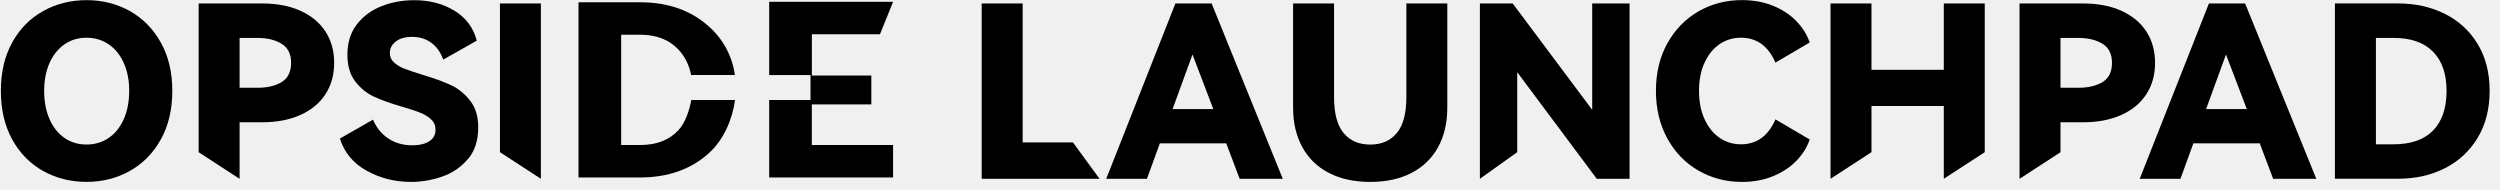
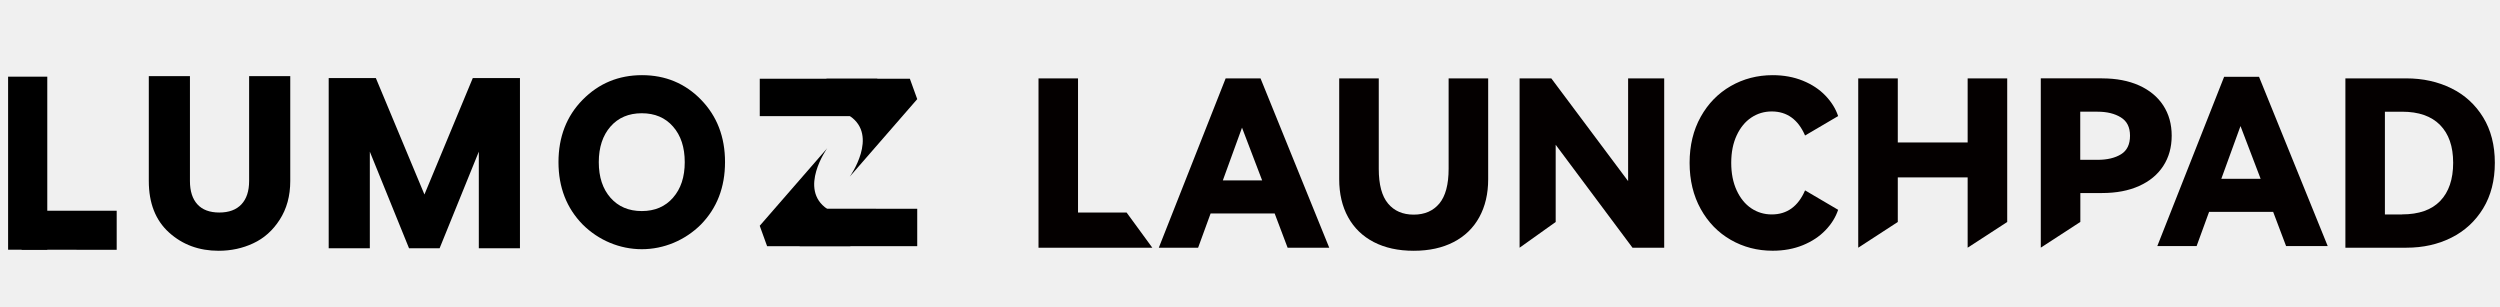
- <svg xmlns="http://www.w3.org/2000/svg" width="158" height="12" viewBox="0 0 158 12" fill="none">
-   <path d="M62.045 0.219H64.632V8.999H67.809L69.491 11.299H62.042V0.219H62.045Z" fill="currentColor" />
-   <path d="M76.575 0.219L81.071 11.299H78.346L77.498 9.059H73.303L72.487 11.299H69.914L74.286 0.219H76.572H76.575ZM76.681 6.894L75.365 3.444L74.108 6.894H76.681Z" fill="currentColor" />
-   <path d="M88.883 0.219H91.47V6.817C91.47 7.765 91.275 8.593 90.887 9.301C90.499 10.008 89.938 10.548 89.208 10.928C88.475 11.307 87.606 11.497 86.597 11.497C85.588 11.497 84.717 11.307 83.987 10.928C83.254 10.551 82.696 10.008 82.308 9.301C81.92 8.593 81.724 7.765 81.724 6.817V0.219H84.312V6.138C84.312 7.167 84.513 7.924 84.918 8.409C85.321 8.895 85.881 9.137 86.597 9.137C87.313 9.137 87.874 8.895 88.276 8.409C88.679 7.926 88.883 7.167 88.883 6.138V0.219Z" fill="currentColor" />
-   <path d="M95.602 0.219L100.627 6.94V0.219H102.988V11.299H100.915L95.889 4.563V9.617L93.529 11.299V0.219H95.602Z" fill="currentColor" />
-   <path d="M112.208 7.544L114.373 8.815C114.212 9.301 113.933 9.746 113.539 10.155C113.145 10.563 112.654 10.888 112.064 11.132C111.475 11.376 110.816 11.497 110.089 11.497C109.089 11.497 108.177 11.258 107.349 10.784C106.521 10.31 105.866 9.637 105.383 8.763C104.9 7.889 104.655 6.883 104.655 5.741C104.655 4.6 104.897 3.597 105.383 2.728C105.869 1.86 106.524 1.19 107.349 0.716C108.177 0.242 109.091 0.006 110.089 0.006C110.816 0.006 111.475 0.127 112.064 0.368C112.654 0.61 113.145 0.934 113.539 1.345C113.933 1.757 114.209 2.199 114.373 2.685L112.208 3.956C111.754 2.907 111.026 2.383 110.029 2.383C109.534 2.383 109.089 2.518 108.689 2.783C108.289 3.05 107.973 3.438 107.734 3.947C107.496 4.456 107.378 5.054 107.378 5.741C107.378 6.428 107.496 7.029 107.734 7.544C107.973 8.059 108.289 8.45 108.689 8.717C109.089 8.984 109.534 9.12 110.029 9.12C111.026 9.12 111.754 8.593 112.208 7.544Z" fill="currentColor" />
-   <path d="M118.277 4.41H122.848V0.219H125.436V9.617L122.848 11.299V6.699H118.277V9.617L115.689 11.299V0.219H118.277V4.41Z" fill="currentColor" />
-   <path d="M131.646 0.219C132.574 0.219 133.382 0.371 134.067 0.681C134.754 0.989 135.28 1.426 135.648 1.99C136.016 2.556 136.2 3.214 136.2 3.973C136.2 4.732 136.016 5.391 135.648 5.957C135.28 6.523 134.751 6.957 134.067 7.265C133.38 7.573 132.572 7.728 131.646 7.728H130.223V9.62L127.635 11.302V0.221H131.646V0.219ZM131.358 5.546C131.985 5.546 132.494 5.425 132.888 5.181C133.282 4.939 133.477 4.534 133.477 3.97C133.477 3.407 133.279 3.016 132.879 2.769C132.48 2.521 131.974 2.398 131.358 2.398H130.223V5.546H131.358Z" fill="currentColor" />
-   <path d="M141.892 0.219L146.389 11.299H143.663L142.815 9.059H138.621L137.804 11.299H135.231L139.604 0.219H141.889H141.892ZM141.999 6.894L140.682 3.444L139.426 6.894H141.999Z" fill="currentColor" />
-   <path d="M151.564 0.218C152.645 0.218 153.622 0.434 154.499 0.868C155.376 1.302 156.072 1.935 156.581 2.769C157.089 3.599 157.345 4.591 157.345 5.741C157.345 6.891 157.089 7.886 156.581 8.723C156.072 9.559 155.379 10.198 154.508 10.637C153.634 11.077 152.653 11.296 151.564 11.296H147.567V0.216H151.564V0.218ZM151.276 9.12C152.374 9.12 153.208 8.826 153.775 8.243C154.341 7.659 154.623 6.825 154.623 5.744C154.623 4.663 154.338 3.85 153.769 3.269C153.2 2.688 152.369 2.398 151.279 2.398H150.158V9.12H151.279H151.276Z" fill="currentColor" />
-   <path d="M0.77 2.686C1.25 1.817 1.903 1.156 2.731 0.696C3.559 0.236 4.473 0.009 5.471 0.009C6.468 0.009 7.38 0.239 8.202 0.696C9.024 1.156 9.677 1.82 10.163 2.686C10.649 3.554 10.89 4.572 10.89 5.742C10.89 6.912 10.649 7.947 10.163 8.815C9.677 9.683 9.024 10.348 8.202 10.805C7.38 11.265 6.468 11.495 5.471 11.495C4.473 11.495 3.544 11.265 2.725 10.805C1.903 10.345 1.25 9.683 0.773 8.815C0.293 7.947 0.054 6.923 0.054 5.742C0.054 4.56 0.293 3.551 0.773 2.686H0.77ZM3.13 7.53C3.358 8.045 3.674 8.441 4.076 8.717C4.482 8.996 4.945 9.134 5.468 9.134C5.991 9.134 6.46 8.996 6.868 8.717C7.276 8.441 7.595 8.045 7.822 7.53C8.05 7.015 8.165 6.42 8.165 5.745C8.165 5.069 8.052 4.491 7.822 3.982C7.595 3.473 7.279 3.079 6.868 2.801C6.46 2.525 5.991 2.384 5.468 2.384C4.945 2.384 4.479 2.522 4.076 2.801C3.674 3.079 3.358 3.473 3.13 3.982C2.903 4.491 2.791 5.08 2.791 5.745C2.791 6.409 2.903 7.015 3.13 7.53Z" fill="currentColor" />
-   <path d="M16.565 0.219C17.494 0.219 18.302 0.371 18.986 0.681C19.673 0.989 20.199 1.426 20.567 1.99C20.935 2.556 21.119 3.214 21.119 3.973C21.119 4.732 20.935 5.391 20.567 5.957C20.199 6.523 19.67 6.957 18.986 7.265C18.299 7.573 17.491 7.728 16.565 7.728H15.142V11.302L12.555 9.62V0.221H16.565V0.219ZM16.278 5.546C16.905 5.546 17.413 5.425 17.807 5.181C18.201 4.939 18.397 4.534 18.397 3.97C18.397 3.407 18.198 3.016 17.799 2.769C17.399 2.521 16.893 2.398 16.278 2.398H15.142V5.546H16.278Z" fill="currentColor" />
-   <path d="M29.575 10.042C29.146 10.557 28.609 10.928 27.962 11.155C27.315 11.382 26.656 11.497 25.978 11.497C24.96 11.497 24.026 11.261 23.178 10.793C22.33 10.324 21.763 9.646 21.481 8.757L23.572 7.561C23.793 8.076 24.118 8.476 24.549 8.757C24.977 9.042 25.483 9.183 26.07 9.183C26.504 9.183 26.855 9.099 27.122 8.933C27.39 8.766 27.525 8.521 27.525 8.2C27.525 7.938 27.433 7.719 27.252 7.55C27.07 7.38 26.843 7.236 26.57 7.127C26.297 7.015 25.915 6.888 25.42 6.748C24.693 6.535 24.101 6.325 23.643 6.112C23.183 5.9 22.787 5.58 22.456 5.152C22.123 4.724 21.956 4.16 21.956 3.464C21.956 2.697 22.154 2.056 22.554 1.541C22.953 1.026 23.471 0.644 24.112 0.391C24.753 0.138 25.44 0.012 26.179 0.012C27.148 0.012 27.996 0.233 28.724 0.679C29.451 1.124 29.92 1.754 30.132 2.57L28.013 3.766C27.852 3.312 27.602 2.958 27.263 2.708C26.924 2.458 26.513 2.329 26.03 2.329C25.616 2.329 25.279 2.424 25.023 2.616C24.768 2.809 24.638 3.056 24.638 3.358C24.638 3.591 24.727 3.786 24.903 3.947C25.078 4.108 25.299 4.241 25.561 4.341C25.823 4.442 26.196 4.568 26.682 4.721C27.43 4.942 28.034 5.163 28.499 5.379C28.965 5.595 29.368 5.923 29.71 6.357C30.052 6.791 30.224 7.354 30.224 8.053C30.224 8.869 30.009 9.536 29.58 10.051L29.575 10.042Z" fill="currentColor" />
-   <path d="M34.183 11.299L31.596 9.617V0.219H34.183V11.299Z" fill="currentColor" />
-   <path fill-rule="evenodd" clip-rule="evenodd" d="M42.886 8.22C42.297 8.852 41.489 9.165 40.457 9.165H39.258V2.194H40.457C41.486 2.194 42.297 2.51 42.886 3.139C43.297 3.588 43.57 4.143 43.677 4.741H46.445C46.284 3.559 45.703 2.473 44.809 1.682C43.674 0.656 42.222 0.144 40.457 0.144H36.561V11.215H40.457C42.222 11.215 43.674 10.701 44.809 9.671C45.735 8.832 46.284 7.564 46.454 6.322H43.691C43.567 6.989 43.303 7.774 42.883 8.22H42.886Z" fill="currentColor" />
-   <path fill-rule="evenodd" clip-rule="evenodd" d="M55.614 2.165L56.442 0.115H48.613V4.744H51.224V6.322H48.613V11.215H56.442V9.166H51.307V6.598H55.068V4.772H51.31V2.165H55.614Z" fill="currentColor" />
+ <svg xmlns="http://www.w3.org/2000/svg" width="653" height="80">
+   <mask height="40" width="555" y="22" x="98" maskUnits="userSpaceOnUse" id="mask0_1658_17328">
+     <path id="svg_1" fill="white" d="m652.704,22l-554.704,0l0,39.97l554.704,0l0,-39.97z" />
+   </mask>
+   <g>
+     <rect fill="none" id="canvas_background" height="402" width="582" y="-1" x="-1" />
+   </g>
+   <g>
+     <g stroke="null" id="svg_24">
+       <path stroke="null" id="svg_6" fill="#040000" d="m271.246,20.474l10.333,0l0,35.036l12.687,0l6.718,9.19l-29.725,0l0,-44.226l-0.013,0z" />
+       <path stroke="null" id="svg_7" fill="#040000" d="m329.251,20.474l17.945,44.226l-10.872,0l-3.38,-8.94l-16.735,0l-3.261,8.94l-10.267,0l17.459,-44.226l9.123,0l-0.013,0zm0.421,26.649l-5.259,-13.778l-5.009,13.778l10.268,0z" />
+       <path stroke="null" id="svg_8" fill="#040000" d="m378.38,20.474l10.333,0l0,26.346c0,3.786 -0.776,7.086 -2.326,9.913c-1.552,2.827 -3.786,4.983 -6.705,6.495c-2.919,1.512 -6.389,2.274 -10.425,2.274c-4.037,0 -7.507,-0.763 -10.426,-2.274c-2.919,-1.512 -5.154,-3.681 -6.705,-6.495c-1.551,-2.813 -2.326,-6.126 -2.326,-9.913l0,-26.346l10.333,0l0,23.625c0,4.102 0.802,7.126 2.419,9.058c1.603,1.933 3.839,2.905 6.705,2.905c2.866,0 5.088,-0.973 6.704,-2.905c1.605,-1.933 2.419,-4.956 2.419,-9.058l0,-23.625z" />
+       <path stroke="null" id="svg_9" fill="#040000" d="m405.201,20.474l20.062,26.833l0,-26.833l9.426,0l0,44.226l-8.282,0l-20.062,-26.885l0,20.167l-9.427,6.718l0,-44.226l8.283,0z" />
+       <path stroke="null" id="svg_10" fill="#040000" d="m471.483,49.726l8.638,5.075c-0.644,1.933 -1.748,3.721 -3.326,5.351c-1.565,1.63 -3.537,2.932 -5.891,3.892c-2.352,0.96 -4.982,1.446 -7.888,1.446c-3.983,0 -7.638,-0.947 -10.937,-2.84c-3.301,-1.893 -5.917,-4.575 -7.849,-8.059c-1.933,-3.484 -2.906,-7.507 -2.906,-12.056c0,-4.549 0.973,-8.559 2.906,-12.029c1.933,-3.458 4.548,-6.14 7.849,-8.033c3.3,-1.893 6.955,-2.84 10.937,-2.84c2.893,0 5.522,0.486 7.888,1.446c2.366,0.96 4.326,2.261 5.891,3.891c1.563,1.63 2.681,3.418 3.326,5.351l-8.638,5.075c-1.814,-4.181 -4.719,-6.284 -8.703,-6.284c-1.973,0 -3.761,0.539 -5.351,1.604c-1.591,1.065 -2.866,2.616 -3.812,4.654c-0.946,2.038 -1.42,4.417 -1.42,7.165c0,2.748 0.474,5.14 1.42,7.191c0.946,2.051 2.222,3.615 3.812,4.68c1.591,1.065 3.379,1.604 5.351,1.604c3.984,0 6.889,-2.09 8.703,-6.284z" />
+       <path stroke="null" id="svg_11" fill="#040000" d="m495.702,37.21l18.248,0l0,-16.736l10.333,0l0,37.508l-10.333,6.718l0,-18.366l-18.248,0l0,11.648l-10.333,6.718l0,-44.226l10.333,0l0,16.736z" />
+       <path stroke="null" id="svg_12" fill="#040000" d="m549.065,20.473c3.708,0 6.929,0.618 9.663,1.841c2.734,1.236 4.839,2.971 6.31,5.219c1.473,2.261 2.209,4.891 2.209,7.914c0,3.024 -0.736,5.653 -2.209,7.914c-1.472,2.261 -3.576,3.997 -6.31,5.219c-2.734,1.236 -5.968,1.841 -9.663,1.841l-5.679,0l0,7.546l-10.333,6.718l0,-44.226l16.012,0l0,0.013zm-1.157,21.272c2.498,0 4.535,-0.486 6.1,-1.446c1.565,-0.96 2.353,-2.577 2.353,-4.838c0,-2.261 -0.802,-3.813 -2.392,-4.799c-1.591,-0.986 -3.616,-1.486 -6.074,-1.486l-4.535,0l0,12.568l4.535,0l0.013,0z" />
+       <path stroke="null" id="svg_13" fill="#040000" d="m590.055,20.054l17.946,44.226l-10.873,0l-3.379,-8.94l-16.736,0l-3.26,8.94l-10.268,0l17.459,-44.226l9.125,0l-0.014,0zm0.421,26.649l-5.258,-13.778l-5.009,13.778l10.267,0z" />
+       <path stroke="null" id="svg_14" fill="#040000" d="m628.565,20.474c4.312,0 8.217,0.868 11.727,2.59c3.51,1.735 6.27,4.26 8.309,7.586c2.037,3.326 3.049,7.283 3.049,11.872c0,4.588 -1.012,8.559 -3.049,11.911c-2.038,3.339 -4.799,5.89 -8.283,7.638c-3.484,1.749 -7.401,2.629 -11.753,2.629l-15.948,0l0,-44.226l15.948,0zm-1.144,35.523c4.391,0 7.718,-1.17 9.965,-3.51c2.248,-2.34 3.379,-5.666 3.379,-9.965c0,-4.299 -1.144,-7.559 -3.417,-9.873c-2.275,-2.314 -5.587,-3.471 -9.939,-3.471l-4.471,0l0,26.833l4.471,0l0.013,-0.013z" />
+       <path stroke="null" id="svg_15" fill="black" d="m183.127,26.058c-4.177,-4.284 -9.319,-6.426 -15.435,-6.426c-6.116,0 -11.281,2.142 -15.494,6.418c-4.213,4.276 -6.315,9.705 -6.323,16.286c0,6.566 2.11,12.002 6.323,16.308c4.169,4.143 9.695,6.448 15.442,6.448c5.747,0 11.281,-2.312 15.442,-6.448c4.198,-4.299 6.294,-9.735 6.294,-16.308c0,-6.573 -2.089,-12.002 -6.257,-16.279l0.008,0zm-7.319,25.57c-2.037,2.334 -4.759,3.501 -8.175,3.501c-3.416,0 -6.139,-1.16 -8.175,-3.479c-2.037,-2.312 -3.055,-5.414 -3.055,-9.291c0,-3.878 1.026,-6.98 3.055,-9.299c2.029,-2.319 4.759,-3.479 8.175,-3.479c3.416,0 6.138,1.16 8.167,3.479c2.044,2.319 3.055,5.421 3.055,9.299c0,3.878 -1.026,6.965 -3.055,9.269l0.008,0z" clip-rule="evenodd" fill-rule="evenodd" />
+       <path stroke="null" id="svg_16" fill="black" d="m12.35,20.026l-10.235,0l0,45.199l10.235,0l0,-45.199z" />
+       <path stroke="null" id="svg_17" fill="black" d="m30.48,65.248l0,-10.212l-24.829,0l0,10.19l24.829,0.023z" />
+       <path stroke="null" id="svg_18" fill="black" d="m38.867,47.279l0,-27.39l10.746,0l0,27.39c0,2.639 0.649,4.671 1.948,6.095c1.298,1.424 3.205,2.136 5.718,2.136c2.513,0 4.44,-0.712 5.781,-2.136c1.34,-1.424 2.01,-3.456 2.01,-6.095l0,-27.39l10.746,0l0,27.39c0,3.896 -0.922,7.268 -2.765,10.117c-1.801,2.807 -4.105,4.86 -6.912,6.158c-2.765,1.299 -5.781,1.948 -9.048,1.948c-5.111,0 -9.426,-1.592 -12.945,-4.776c-3.518,-3.184 -5.278,-7.666 -5.278,-13.447z" />
+       <path stroke="null" id="svg_19" fill="black" d="m135.812,20.386l0,44.466l-10.746,0l0,-25.238l-10.243,25.238l-7.981,0l-10.243,-25.238l0,25.238l-10.745,0l0,-44.466l12.316,0l12.692,30.414l12.631,-30.414l12.316,0z" />
+       <path stroke="null" id="svg_20" fill="black" d="m237.656,20.564l-21.722,0l-8.182,4.909l1.444,4.813l12.755,0c7.668,5.166 0,15.866 0,15.866l17.631,-20.262l-1.926,-5.326z" />
+       <rect stroke="null" id="svg_21" fill="black" height="9.77" width="30.706" y="20.565" x="198.449" />
+       <path stroke="null" id="svg_22" fill="black" d="m200.367,64.3l21.722,0l8.182,-4.909l-1.444,-4.813l-12.754,0c-7.669,-5.166 0,-15.866 0,-15.866l-17.631,20.262l1.924,5.326z" />
+       <rect stroke="null" id="svg_23" fill="black" transform="matrix(-1.175554,0,0,-1.175554,593.5586,133.2198) " height="8.311" width="26.12" y="58.627" x="301.117" />
+     </g>
+   </g>
</svg>
